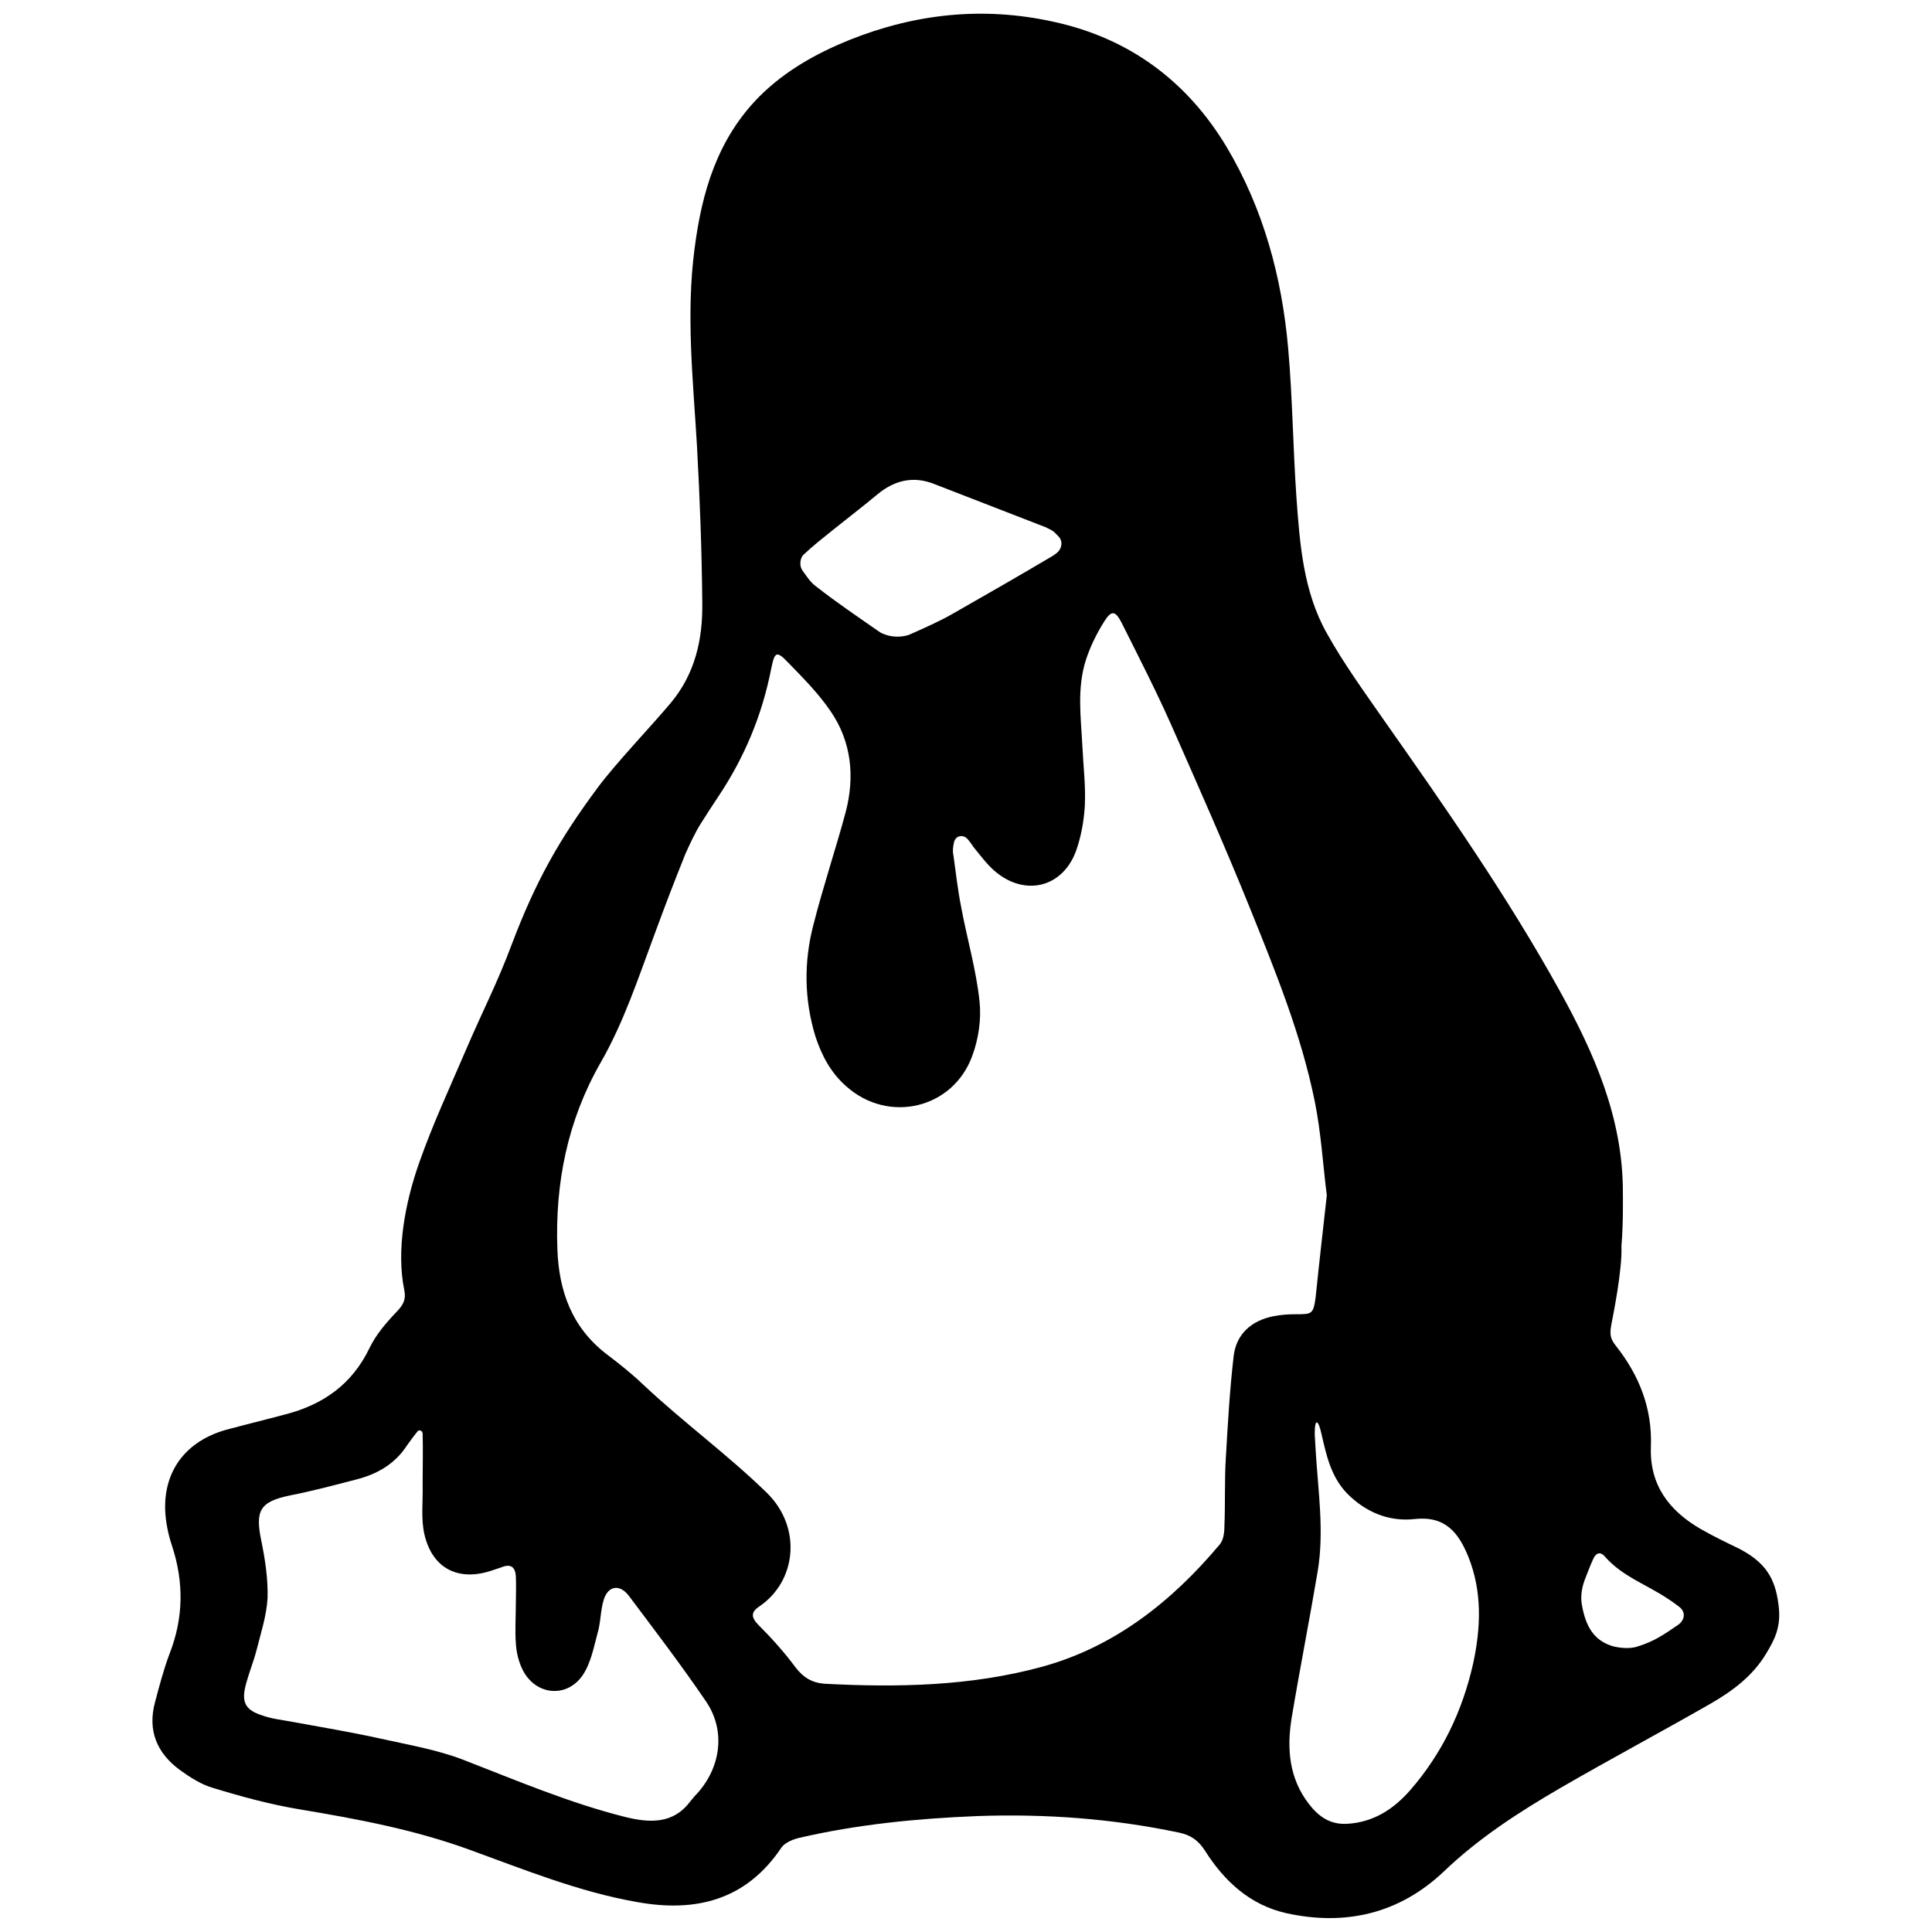
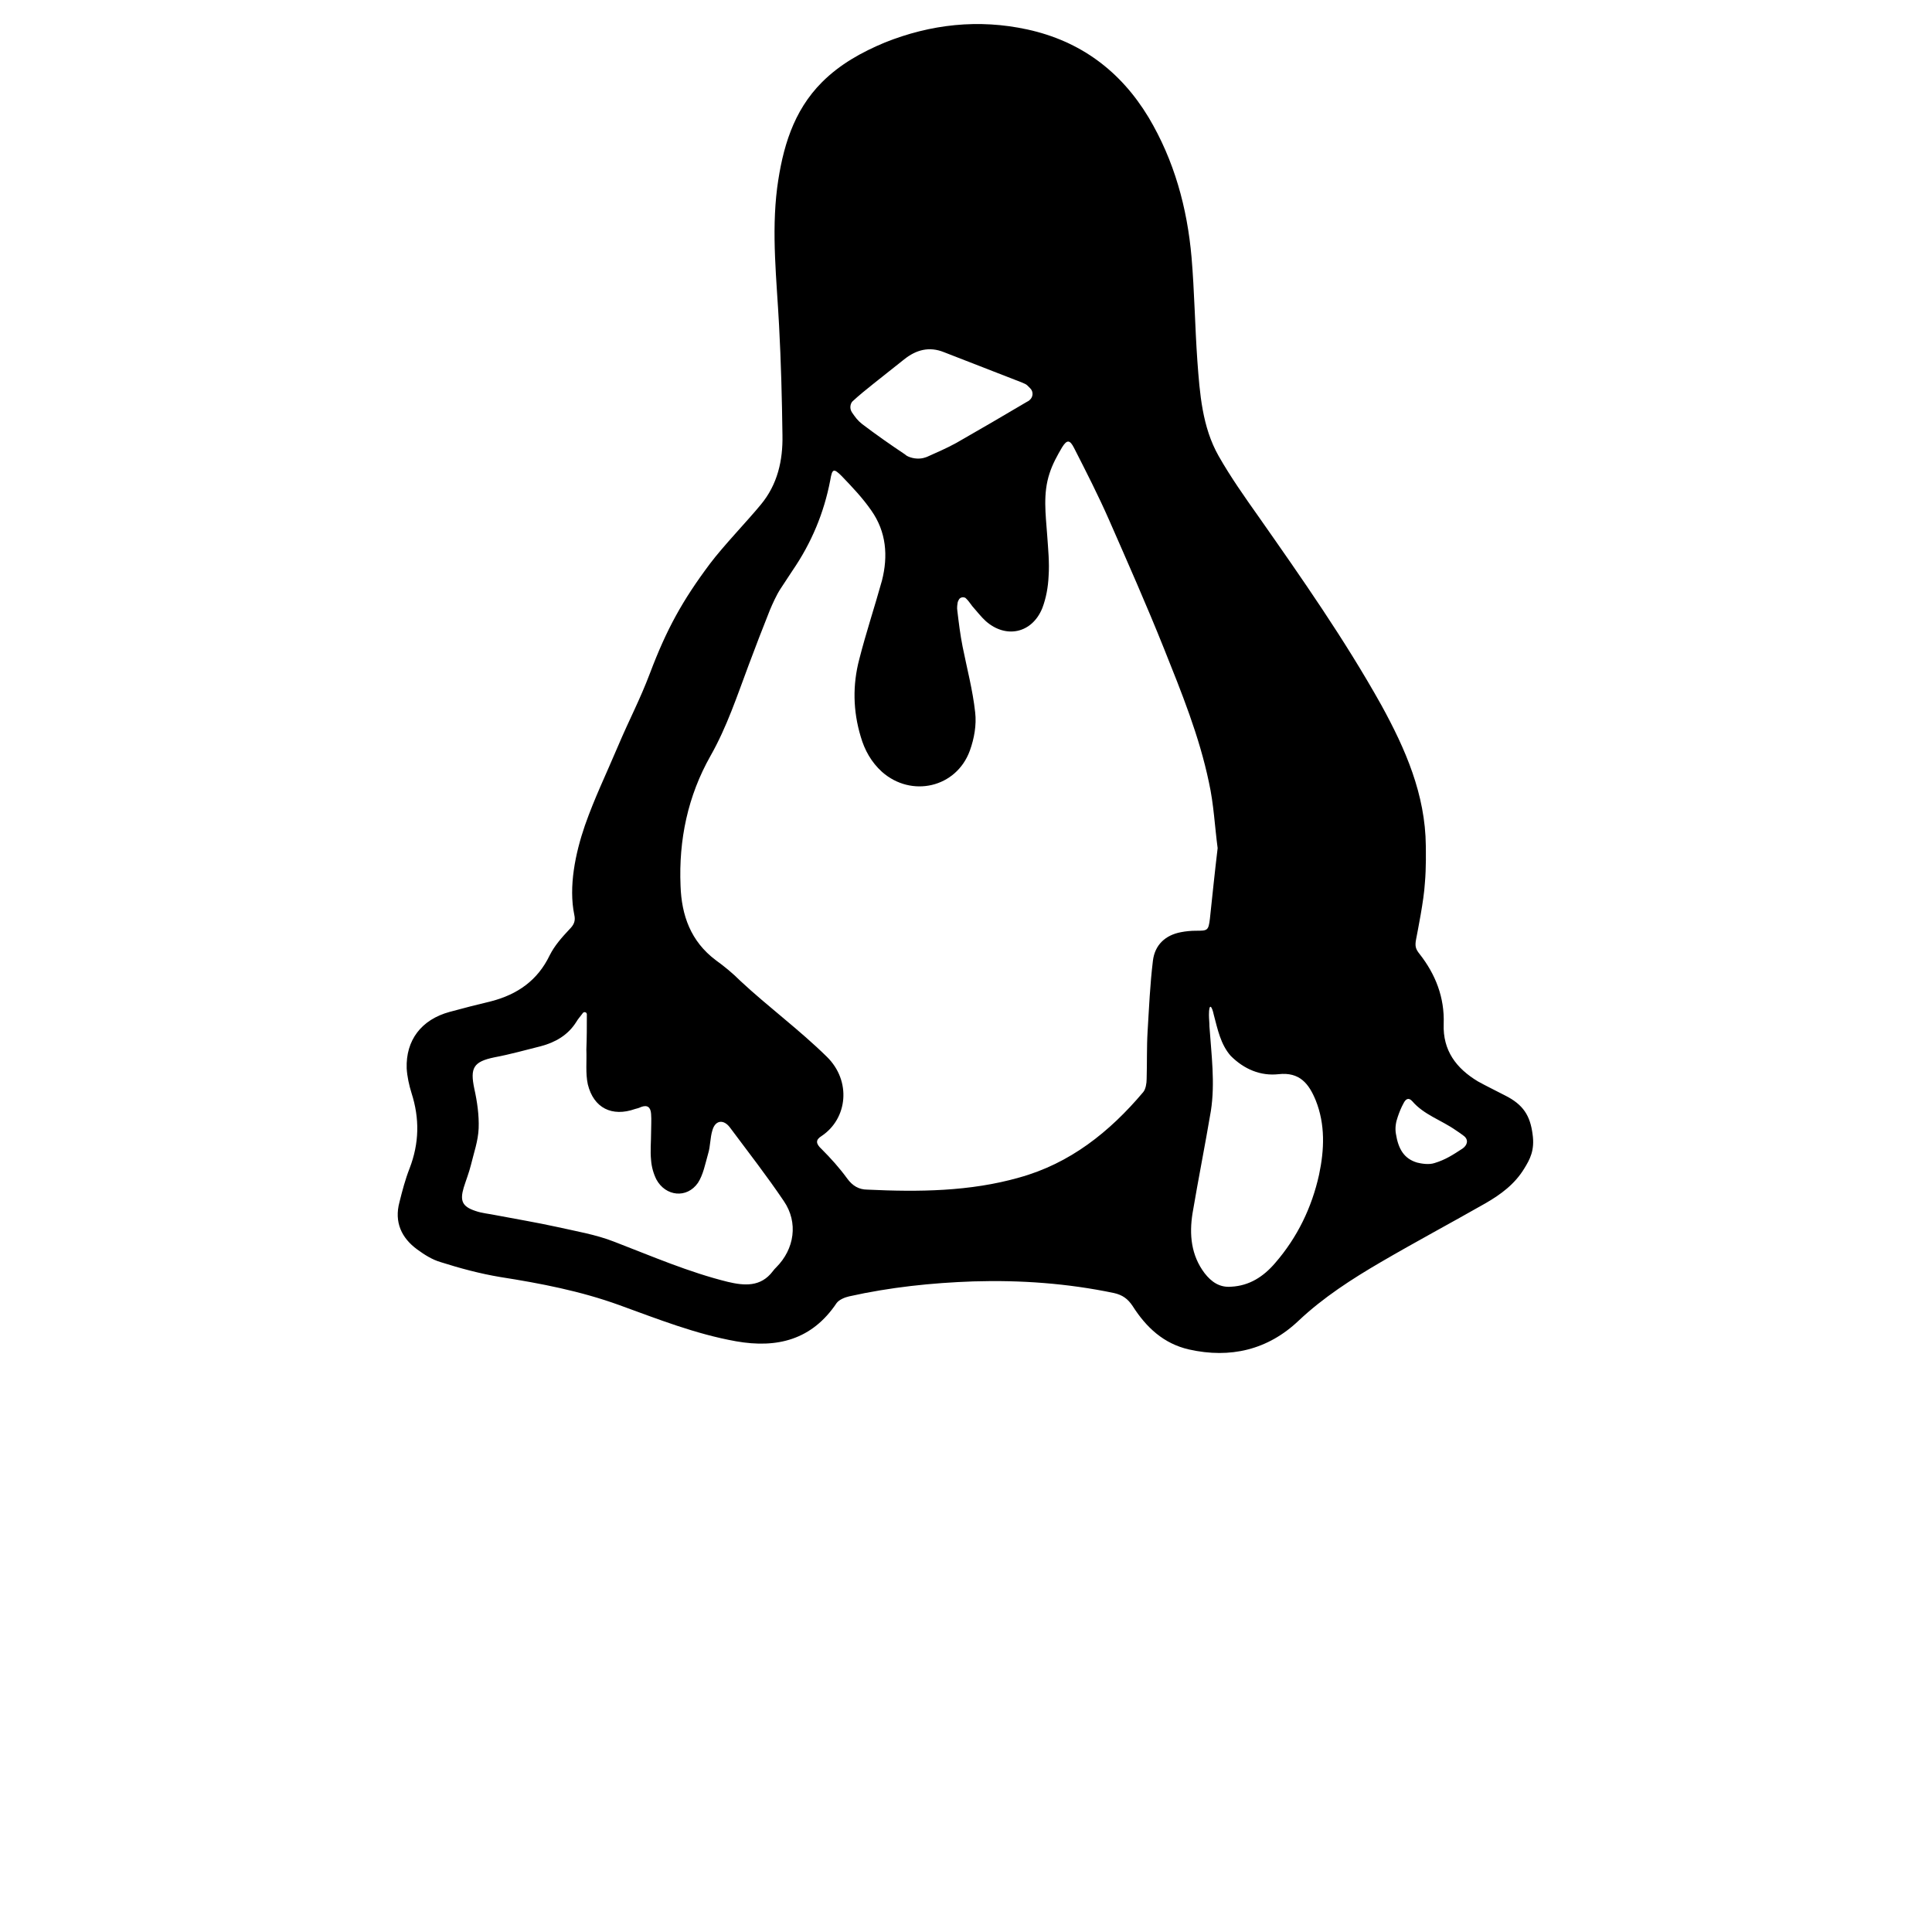
- <svg xmlns="http://www.w3.org/2000/svg" version="1.1" id="Layer_1" x="0px" y="0px" viewBox="0 0 400 400" enable-background="new 0 0 400 400" xml:space="preserve">
-   <g>
-     <path d="M333.6,274.3c-0.4,2.2-0.1,3,1,4.4c4.8,6.1,7.5,12.9,7.2,20.8c-0.3,7.9,3.7,13.2,10.2,17c2.6,1.5,5.3,2.8,8,4.1   c5.4,2.8,7.5,6,8.2,11.5c0.7,4.8-0.9,7.5-2.5,10.2c-2.8,4.7-7,7.8-11.5,10.4c-10.3,5.9-20.8,11.5-31,17.4c-8.6,5-17,10.4-24.3,17.4   c-9.2,8.7-20.3,11.3-32.6,8.6c-7.5-1.7-12.8-6.6-16.8-12.9c-1.4-2.2-3-3.3-5.5-3.8c-13.8-2.9-27.7-3.9-41.7-3.4   c-12.4,0.5-24.7,1.7-36.8,4.5c-1.3,0.3-3,1-3.7,2c-7.3,10.9-17.7,13.5-29.9,11.3c-12-2.1-23.3-6.7-34.6-10.8   c-11.5-4.2-23.3-6.4-35.3-8.4c-6-1-11.9-2.6-17.8-4.4c-2.5-0.7-4.8-2.2-6.9-3.7c-4.8-3.5-6.8-8.2-5.2-14.1c0.9-3.4,1.8-6.8,3-10   c2.9-7.4,3-14.8,0.5-22.4c-0.8-2.4-1.3-4.9-1.4-7.3c-0.3-8.3,4.4-14.4,12.7-16.7c4.1-1.1,8.2-2.1,12.3-3.2   c7.7-2,13.7-6.2,17.3-13.7c1.4-2.9,3.6-5.4,5.8-7.7c1.2-1.3,1.8-2.4,1.4-4.3c-1.7-8.3,0.2-18.2,3.1-26.4c2.9-8.2,6.1-15,9.7-23.4   c3.6-8.4,6.4-13.6,9.5-21.9c4.9-12.9,9.7-21.5,17.8-32.4c3.8-5.1,11-12.6,15.1-17.5c5-6,6.6-13.1,6.5-20.6   c-0.1-10.9-0.5-21.7-1.1-32.6c-0.8-13.6-2.3-27.2-0.5-40.8c1.5-11.7,4.7-22.7,13.4-31.5c5.3-5.3,11.7-8.9,18.6-11.7   c13.7-5.5,27.8-7,42.3-3.8c15.7,3.4,27.7,12.3,35.9,26c7.6,12.8,11.4,26.9,12.7,41.6c0.9,10.2,1,20.5,1.7,30.7   c0.7,9.7,1.4,19.6,6.3,28.3c3.5,6.3,7.8,12.2,11.9,18.1c12.8,18.2,25.5,36.4,36.3,55.9c7.2,13,13.1,26.4,13.1,41.7   c0,1.2,0.1,6.4-0.3,11.2C335.9,262.9,334,272.2,333.6,274.3z M274.7,247.5c-0.8-6.4-1.2-13.1-2.5-19.5   c-2.8-13.8-8.1-26.8-13.3-39.7c-5.2-12.9-10.8-25.5-16.4-38.2c-3.2-7.2-6.8-14.2-10.3-21.2c-1.3-2.5-2.1-2.6-3.6-0.2   c-1.5,2.4-2.8,5-3.7,7.7c-2,6-1.1,12.1-0.8,18.2c0.2,4.1,0.7,8.2,0.5,12.3c-0.2,3.2-0.8,6.5-1.9,9.5c-2.9,7.5-10.7,9.2-16.8,3.9   c-1.5-1.3-2.7-2.9-4-4.5c-0.6-0.7-1-1.5-1.6-2.1c-0.1-0.1-0.3-0.3-0.5-0.4c-0.7-0.4-1.7-0.2-2.1,0.6c-0.1,0.2-0.2,0.4-0.2,0.6   c-0.2,0.8-0.3,1.8-0.1,2.6c0.5,3.6,0.9,7.2,1.6,10.7c1.2,6.5,3.1,12.9,3.8,19.5c0.4,3.7-0.2,7.8-1.5,11.3c-4,11-17.4,14.1-26.1,6.3   c-3.2-2.8-5.1-6.4-6.4-10.4c-2.3-7.6-2.4-15.3-0.4-23c2-7.9,4.6-15.6,6.7-23.4c1.9-7.3,1.2-14.5-3.1-20.8   c-2.5-3.7-5.7-6.9-8.8-10.1c-2.4-2.5-2.8-2.3-3.5,1.1c-1.9,9.8-5.6,18.6-11.1,26.8c-0.8,1.2-2.7,4.1-3.5,5.4   c-1.1,1.7-2.4,4.5-3.2,6.3c-2.6,6.5-3.9,9.9-6.3,16.4c-3.4,9.1-6.4,18.4-11.3,26.9c-6.8,11.9-9.4,24.9-8.9,38.5   c0.3,8.7,3,16.4,10.5,22c2.5,1.9,5,3.9,7.3,6.1c8.3,7.8,17.5,14.5,25.6,22.4c7.3,7.2,6.1,18.3-1.6,23.5c-1.8,1.2-1.7,2.3-0.1,3.9   c2.7,2.7,5.3,5.6,7.6,8.7c1.6,2.1,3.4,3.2,6,3.4c15.2,0.8,30.3,0.5,45-3.5c15-4.1,26.9-13.5,36.8-25.3c0.8-0.9,1-2.5,1-3.8   c0.2-4.7,0-9.5,0.3-14.2c0.4-7,0.8-14,1.6-20.9c0.5-4.7,3.7-7.5,8.3-8.4c1.5-0.3,3-0.4,4.5-0.4c3.5,0,3.7,0,4.2-3.6   C273.1,261.6,273.9,254.7,274.7,247.5z M87.5,296.8c0-0.6-0.8-0.9-1.1-0.4c-0.7,0.9-1.4,1.8-2.1,2.8c-2.5,3.9-6.2,6-10.5,7.1   c-4.6,1.2-9.1,2.4-13.7,3.3c-6.3,1.3-7.3,3.1-6,9.4c0.8,3.9,1.4,7.9,1.3,11.8c-0.2,3.7-1.4,7.3-2.3,10.9c-0.6,2.3-1.5,4.5-2.1,6.7   c-1.1,3.9-0.4,5.6,3.4,6.8c2,0.7,4.1,0.9,6.2,1.3c6,1.1,12,2.1,17.9,3.4c5.8,1.3,11.8,2.3,17.3,4.4c11.1,4.3,22.1,9,33.7,11.9   c4.9,1.2,9.8,1.5,13.3-3.1c0.3-0.4,0.7-0.8,1-1.2c5.4-5.5,6.6-13.4,2.4-19.6c-5.1-7.5-10.6-14.7-16-21.9c-1.9-2.5-4.3-2.1-5.2,0.8   c-0.7,2.2-0.6,4.7-1.3,7c-0.8,3-1.4,6.2-3.1,8.7c-3.3,4.7-9.6,4.1-12.3-1c-0.9-1.7-1.4-3.8-1.5-5.7c-0.2-2.7,0-5.5,0-8.2   c0-1.9,0.1-3.7,0-5.6c-0.1-2-1.1-2.7-3-1.9c-0.6,0.2-1.2,0.4-1.8,0.6c-6.9,2.4-12.4-0.2-14.1-7.3c-0.8-3.3-0.3-6.9-0.4-10.4   C87.5,303.7,87.6,300.2,87.5,296.8z M273.6,296.9c-0.6-2.8-1.4-3.6-1.4,0c0.1,1.2,0.1,2.3,0.2,3.5c0.5,8.3,1.8,16.7,0.4,25   c-1.7,10.1-3.7,20.2-5.4,30.4c-1,6.3-0.5,12.4,3.6,17.7c2,2.6,4.4,4.3,7.9,4.1c5.5-0.3,9.7-3.1,13.1-7c6.6-7.6,10.8-16.4,13-26.2   c1.6-7.4,1.9-14.9-1-22.1c-2-4.9-4.7-8.5-11.1-7.8c-5.3,0.6-10.2-1.4-14.1-5.4C275.5,305.6,274.6,301.2,273.6,296.9z M182.8,131.2   c1.6,0.7,3.5,0.8,5.2,0.3c0.2-0.1,0.3-0.1,0.5-0.2c2.9-1.3,5.9-2.6,8.7-4.2c7-4,14-8,20.9-12.1c0.3-0.2,0.5-0.4,0.8-0.6   c1-0.9,1.2-2.4,0.2-3.4c-0.3-0.3-0.6-0.6-0.9-0.9c-0.5-0.4-1.1-0.6-1.6-0.9c-7.7-3-15.5-6-23.2-9c-4.3-1.7-8.2-0.8-11.8,2.2   c-3,2.5-6,4.8-9,7.2c-2.1,1.7-4.3,3.4-6.3,5.3c-0.5,0.5-1,2.1-0.1,3.3c1.1,1.5,1.5,2.3,3,3.4c4.1,3.2,8.4,6.1,12.7,9.1   C182.2,130.9,182.5,131.1,182.8,131.2z M328.1,327.1c-0.6,1.6-0.9,3.4-0.6,5.1c0.8,4.6,2.5,7.4,6.3,8.6c1.1,0.3,3.4,0.7,5.2,0.1   c3.3-1,5.4-2.4,8.3-4.4c1.4-0.9,1.9-2.6,0.4-3.8c-0.8-0.6-1.6-1.2-2.4-1.7c-4.3-2.9-9.4-4.6-13-8.7c-1.1-1.3-2-0.6-2.5,0.6   C329.1,324.4,328.6,325.9,328.1,327.1z" />
-   </g>
+ <svg xmlns="http://www.w3.org/2000/svg" version="1.1" id="Layer_1" x="0px" y="0px" viewBox="0 0 400 400" style="enable-background:new 0 0 400 400;" xml:space="preserve">
+   <path d="M293.2,194.4c-0.3,1.5-0.1,2.1,0.7,3.1c3.3,4.2,5.2,9,5,14.5c-0.2,5.5,2.6,9.2,7.1,11.9c1.8,1,3.7,1.9,5.6,2.9  c3.8,1.9,5.2,4.2,5.7,8c0.5,3.4-0.6,5.3-1.7,7.1c-2,3.3-4.9,5.4-8,7.2c-7.2,4.1-14.5,8-21.7,12.2c-6,3.5-11.9,7.3-17,12.1  c-6.4,6.1-14.2,7.9-22.7,6c-5.3-1.2-8.9-4.6-11.7-9c-1-1.5-2.1-2.3-3.9-2.7c-9.6-2-19.3-2.7-29.1-2.4c-8.6,0.3-17.2,1.2-25.7,3.1  c-0.9,0.2-2.1,0.7-2.6,1.4c-5.1,7.6-12.3,9.4-20.8,7.9c-8.4-1.5-16.2-4.6-24.2-7.5c-8-2.9-16.3-4.5-24.6-5.8  c-4.2-0.7-8.3-1.8-12.4-3.1c-1.7-0.5-3.3-1.5-4.8-2.6c-3.3-2.4-4.8-5.7-3.7-9.8c0.6-2.4,1.2-4.7,2.1-7c2-5.2,2.1-10.3,0.4-15.6  c-0.5-1.6-0.9-3.4-1-5.1c-0.2-5.8,3-10.1,8.9-11.7c2.9-0.8,5.7-1.5,8.6-2.2c5.4-1.4,9.6-4.3,12.1-9.5c1-2,2.5-3.7,4.1-5.4  c0.9-0.9,1.3-1.7,1-3c-1.2-5.8,0.2-12.7,2.2-18.5c2-5.7,4.3-10.4,6.8-16.3c2.5-5.9,4.5-9.5,6.7-15.3c3.4-9,6.7-15,12.4-22.6  c2.7-3.6,7.7-8.8,10.5-12.2c3.5-4.2,4.6-9.2,4.5-14.4c-0.1-7.6-0.3-15.2-0.7-22.7c-0.5-9.5-1.6-19-0.4-28.5  c1.1-8.2,3.3-15.9,9.3-21.9c3.7-3.7,8.2-6.2,13-8.2c9.5-3.8,19.4-4.9,29.5-2.7c11,2.4,19.3,8.6,25.1,18.2c5.3,8.9,8,18.7,8.9,29  c0.6,7.1,0.7,14.3,1.2,21.4c0.5,6.8,1,13.7,4.4,19.7c2.5,4.4,5.4,8.5,8.3,12.6c8.9,12.7,17.8,25.4,25.4,39c5,9.1,9.1,18.5,9.2,29.1  c0,0.9,0.1,4.5-0.2,7.8C294.8,186.4,293.5,192.8,293.2,194.4z M252.1,175.6c-0.6-4.5-0.8-9.1-1.8-13.6c-2-9.6-5.7-18.7-9.3-27.7  c-3.6-9-7.5-17.8-11.4-26.7c-2.2-5-4.7-9.9-7.2-14.8c-0.9-1.8-1.5-1.8-2.5-0.2c-1,1.7-2,3.5-2.6,5.4c-1.4,4.2-0.8,8.5-0.5,12.7  c0.2,2.9,0.5,5.8,0.3,8.6c-0.1,2.2-0.5,4.5-1.3,6.6c-2.1,5.2-7.5,6.4-11.7,2.7c-1-0.9-1.9-2.1-2.8-3.1c-0.4-0.5-0.7-1-1.1-1.4  c-0.1-0.1-0.2-0.2-0.3-0.3c-0.5-0.3-1.2-0.1-1.4,0.4c-0.1,0.1-0.1,0.3-0.2,0.4c-0.1,0.6-0.2,1.2-0.1,1.8c0.3,2.5,0.6,5,1.1,7.5  c0.9,4.5,2.1,9,2.6,13.6c0.3,2.6-0.2,5.4-1.1,7.9c-2.8,7.7-12.1,9.8-18.2,4.4c-2.2-2-3.6-4.5-4.4-7.3c-1.6-5.3-1.7-10.7-0.3-16  c1.4-5.5,3.2-10.9,4.7-16.3c1.3-5.1,0.9-10.1-2.2-14.5c-1.8-2.6-3.9-4.8-6.1-7.1c-1.7-1.7-2-1.6-2.4,0.8c-1.3,6.8-3.9,13-7.8,18.7  c-0.6,0.9-1.9,2.9-2.5,3.8c-0.8,1.2-1.7,3.2-2.2,4.4c-1.8,4.5-2.7,6.9-4.4,11.4c-2.4,6.4-4.5,12.8-7.9,18.8  c-4.7,8.3-6.6,17.4-6.2,26.9c0.2,6.1,2.1,11.5,7.3,15.4c1.8,1.3,3.5,2.7,5.1,4.3c5.8,5.4,12.2,10.1,17.9,15.7  c5.1,5,4.3,12.8-1.1,16.4c-1.3,0.8-1.2,1.6,0,2.7c1.9,1.9,3.7,3.9,5.3,6.1c1.1,1.5,2.4,2.3,4.2,2.3c10.6,0.5,21.2,0.4,31.4-2.5  c10.5-2.9,18.7-9.4,25.7-17.7c0.5-0.6,0.7-1.8,0.7-2.7c0.1-3.3,0-6.6,0.2-9.9c0.3-4.9,0.5-9.7,1.1-14.6c0.4-3.3,2.6-5.3,5.8-5.9  c1-0.2,2.1-0.3,3.1-0.3c2.4,0,2.6,0,2.9-2.5C251,185.5,251.5,180.6,252.1,175.6z M121.5,210c0-0.4-0.5-0.6-0.8-0.3  c-0.5,0.7-1,1.2-1.4,1.9c-1.7,2.7-4.3,4.2-7.3,5c-3.2,0.8-6.4,1.7-9.6,2.3c-4.4,0.9-5.1,2.2-4.2,6.5c0.6,2.7,1,5.5,0.9,8.2  c-0.1,2.6-1,5.1-1.6,7.6c-0.4,1.6-1,3.1-1.5,4.7c-0.8,2.7-0.3,3.9,2.4,4.8c1.4,0.5,2.9,0.6,4.3,0.9c4.2,0.8,8.4,1.5,12.5,2.4  c4,0.9,8.2,1.6,12,3.1c7.8,3,15.4,6.3,23.5,8.3c3.4,0.8,6.8,1.1,9.3-2.2c0.2-0.3,0.5-0.6,0.7-0.8c3.8-3.8,4.6-9.3,1.6-13.7  c-3.5-5.2-7.4-10.2-11.2-15.3c-1.3-1.7-3-1.5-3.6,0.6c-0.5,1.6-0.4,3.3-0.9,4.9c-0.6,2.1-1,4.3-2.1,6c-2.3,3.3-6.7,2.8-8.6-0.7  c-0.6-1.2-1-2.6-1.1-4c-0.2-1.9,0-3.8,0-5.7c0-1.3,0.1-2.6,0-3.9c-0.1-1.4-0.8-1.9-2.1-1.4c-0.4,0.2-0.8,0.3-1.2,0.4  c-4.8,1.7-8.6-0.2-9.8-5.1c-0.5-2.3-0.2-4.8-0.3-7.2C121.5,214.9,121.5,212.4,121.5,210z M251.3,210.1c-0.4-1.9-1-2.5-1,0  c0,0.8,0.1,1.6,0.1,2.4c0.4,5.8,1.2,11.7,0.3,17.5c-1.2,7.1-2.6,14.1-3.8,21.2c-0.7,4.4-0.3,8.7,2.5,12.4c1.4,1.8,3.1,3,5.5,2.8  c3.8-0.2,6.7-2.1,9.1-4.9c4.6-5.3,7.6-11.5,9.1-18.3c1.1-5.2,1.3-10.4-0.7-15.4c-1.4-3.4-3.3-5.9-7.7-5.4c-3.7,0.4-7.1-1-9.9-3.8  C252.7,216.2,252.1,213.1,251.3,210.1z M188,94.5c1.1,0.5,2.5,0.6,3.6,0.2c0.1,0,0.2-0.1,0.3-0.1c2-0.9,4.1-1.8,6.1-2.9  c4.9-2.8,9.7-5.6,14.6-8.5c0.2-0.1,0.4-0.2,0.6-0.4c0.7-0.6,0.8-1.7,0.1-2.4c-0.2-0.2-0.4-0.4-0.6-0.6c-0.3-0.3-0.7-0.4-1.1-0.6  c-5.4-2.1-10.8-4.2-16.2-6.3c-3-1.2-5.7-0.5-8.2,1.5c-2.1,1.7-4.2,3.3-6.3,5c-1.5,1.2-3,2.4-4.4,3.7c-0.4,0.4-0.7,1.4-0.1,2.3  c0.7,1,1.1,1.6,2.1,2.4c2.9,2.2,5.9,4.3,8.9,6.3C187.6,94.3,187.8,94.4,188,94.5z M289.4,231.2c-0.4,1.1-0.6,2.3-0.4,3.5  c0.5,3.2,1.7,5.2,4.4,6c0.8,0.2,2.4,0.5,3.6,0.1c2.3-0.7,3.8-1.7,5.8-3c1-0.7,1.3-1.8,0.3-2.6c-0.5-0.4-1.1-0.8-1.7-1.2  c-3-2.1-6.6-3.2-9-6c-0.8-0.9-1.4-0.4-1.8,0.4C290.1,229.3,289.7,230.3,289.4,231.2z" />
</svg>
